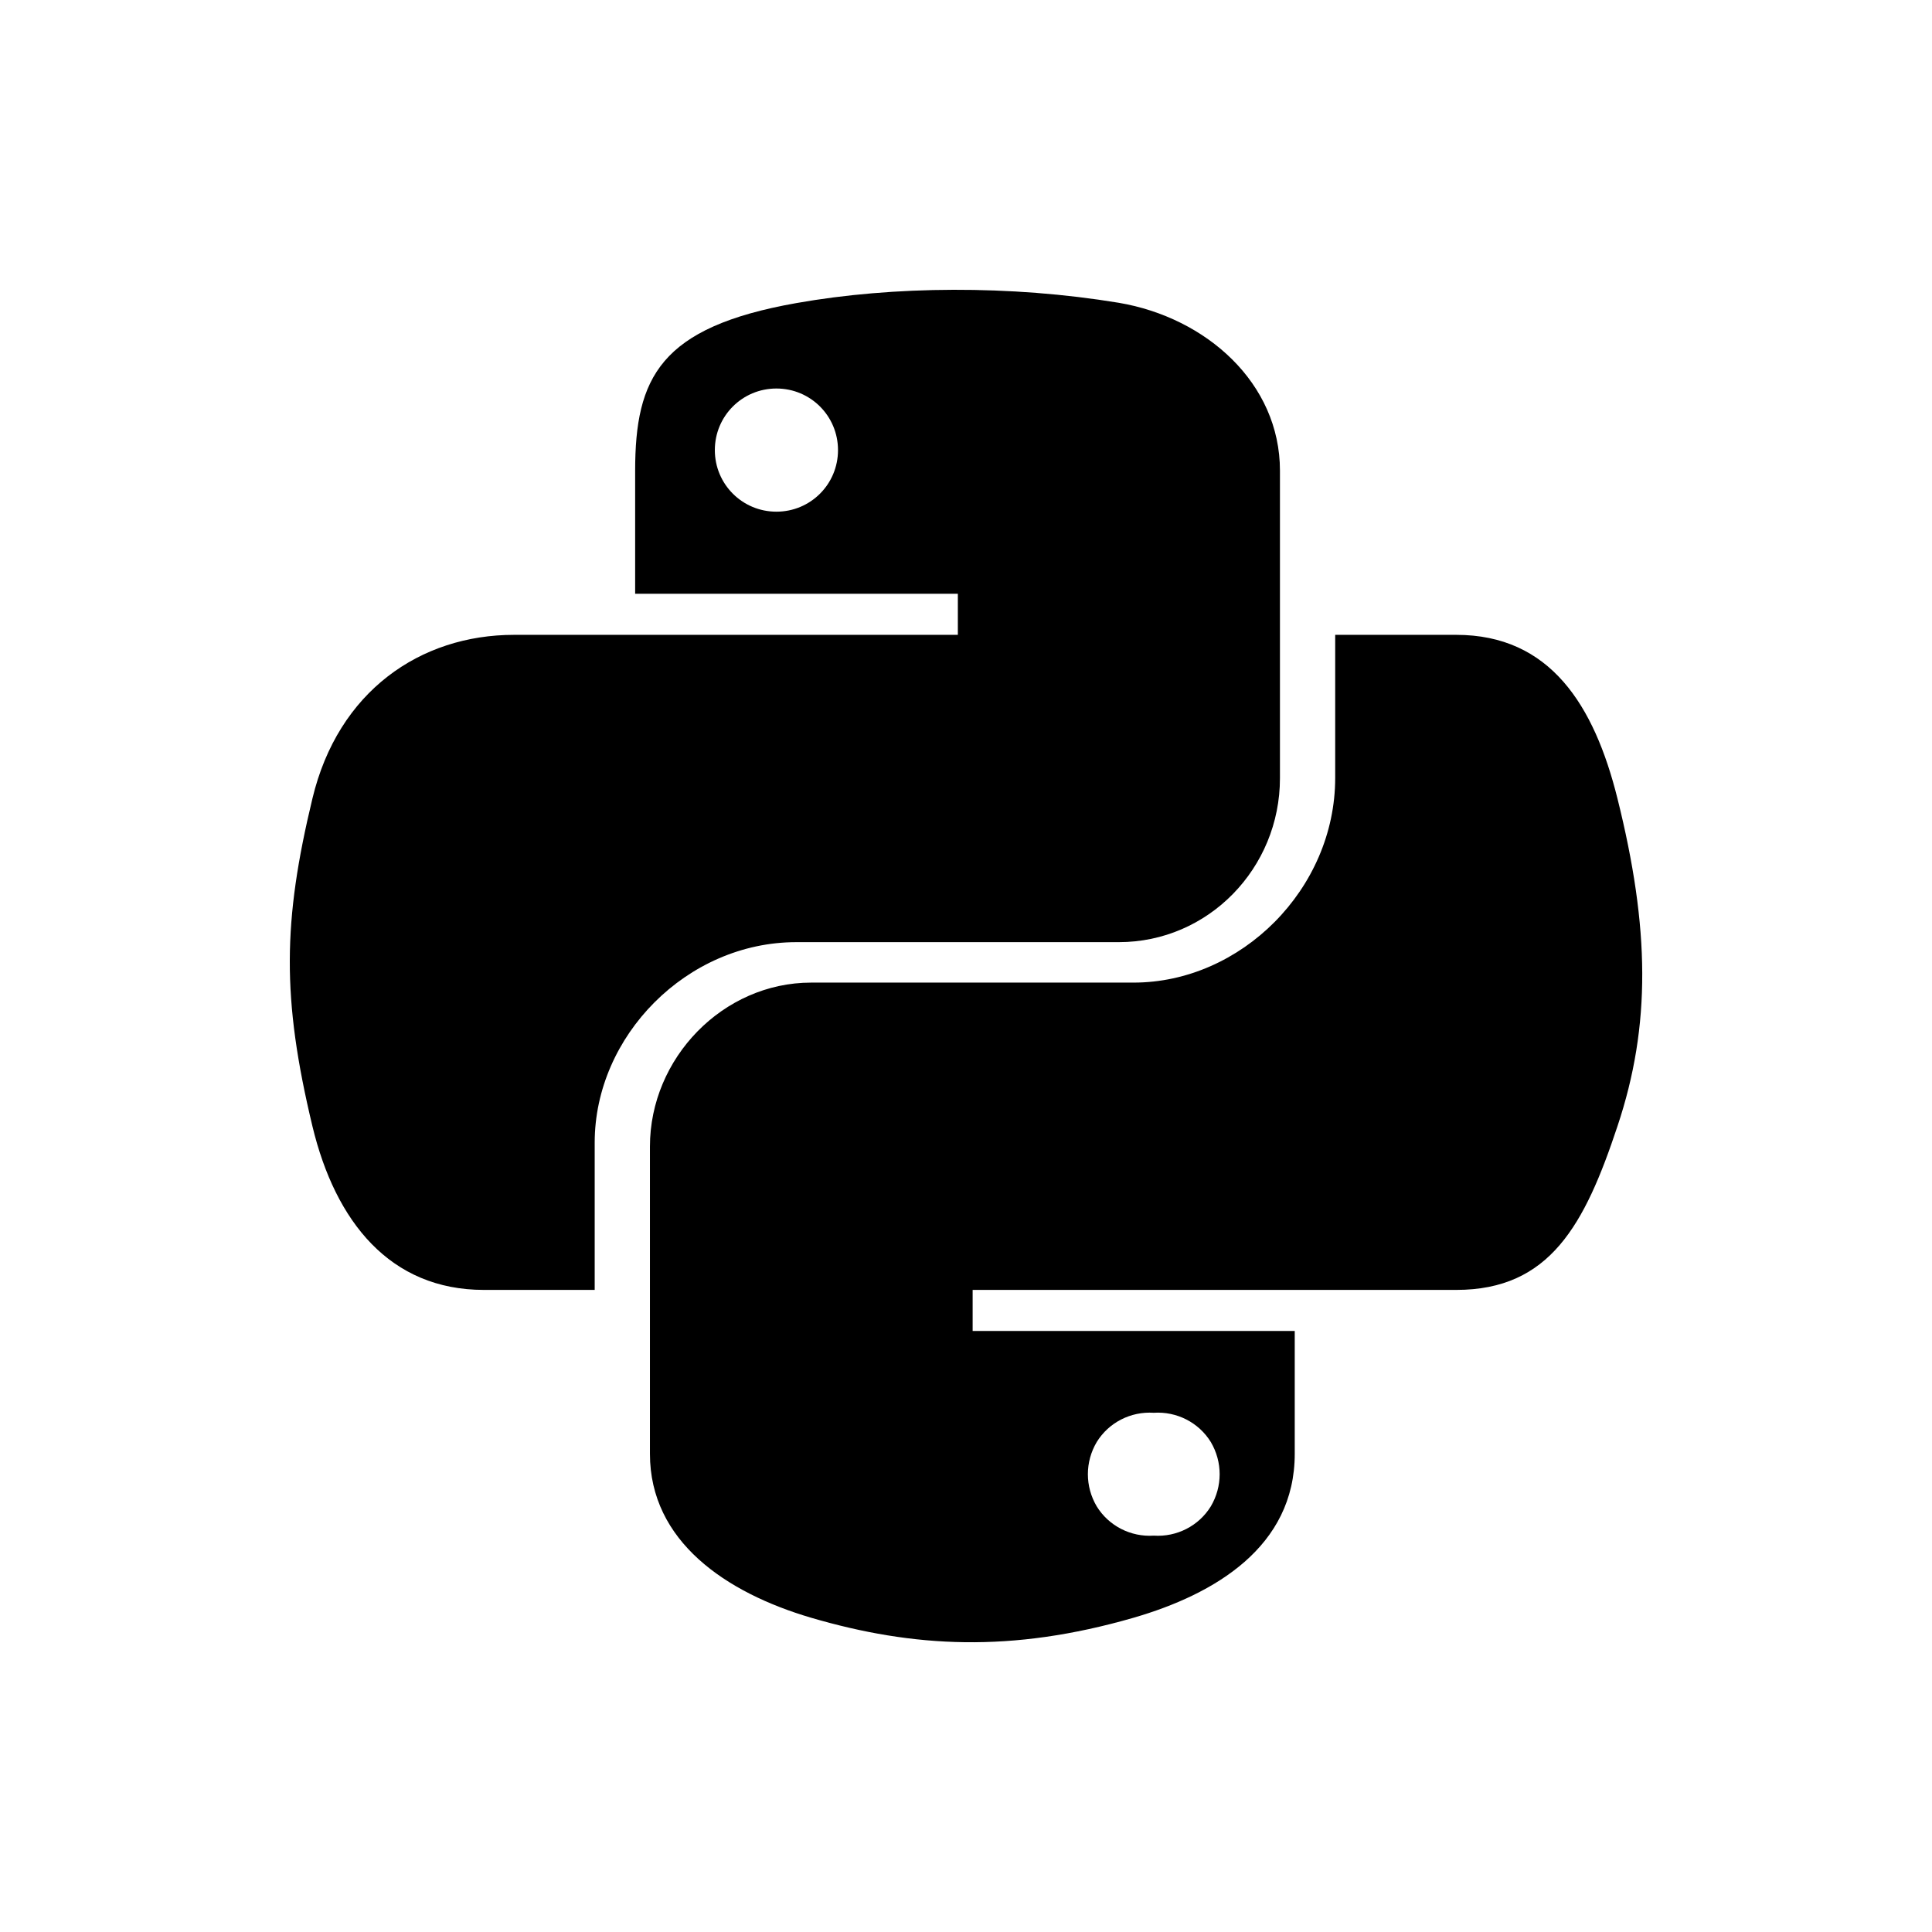
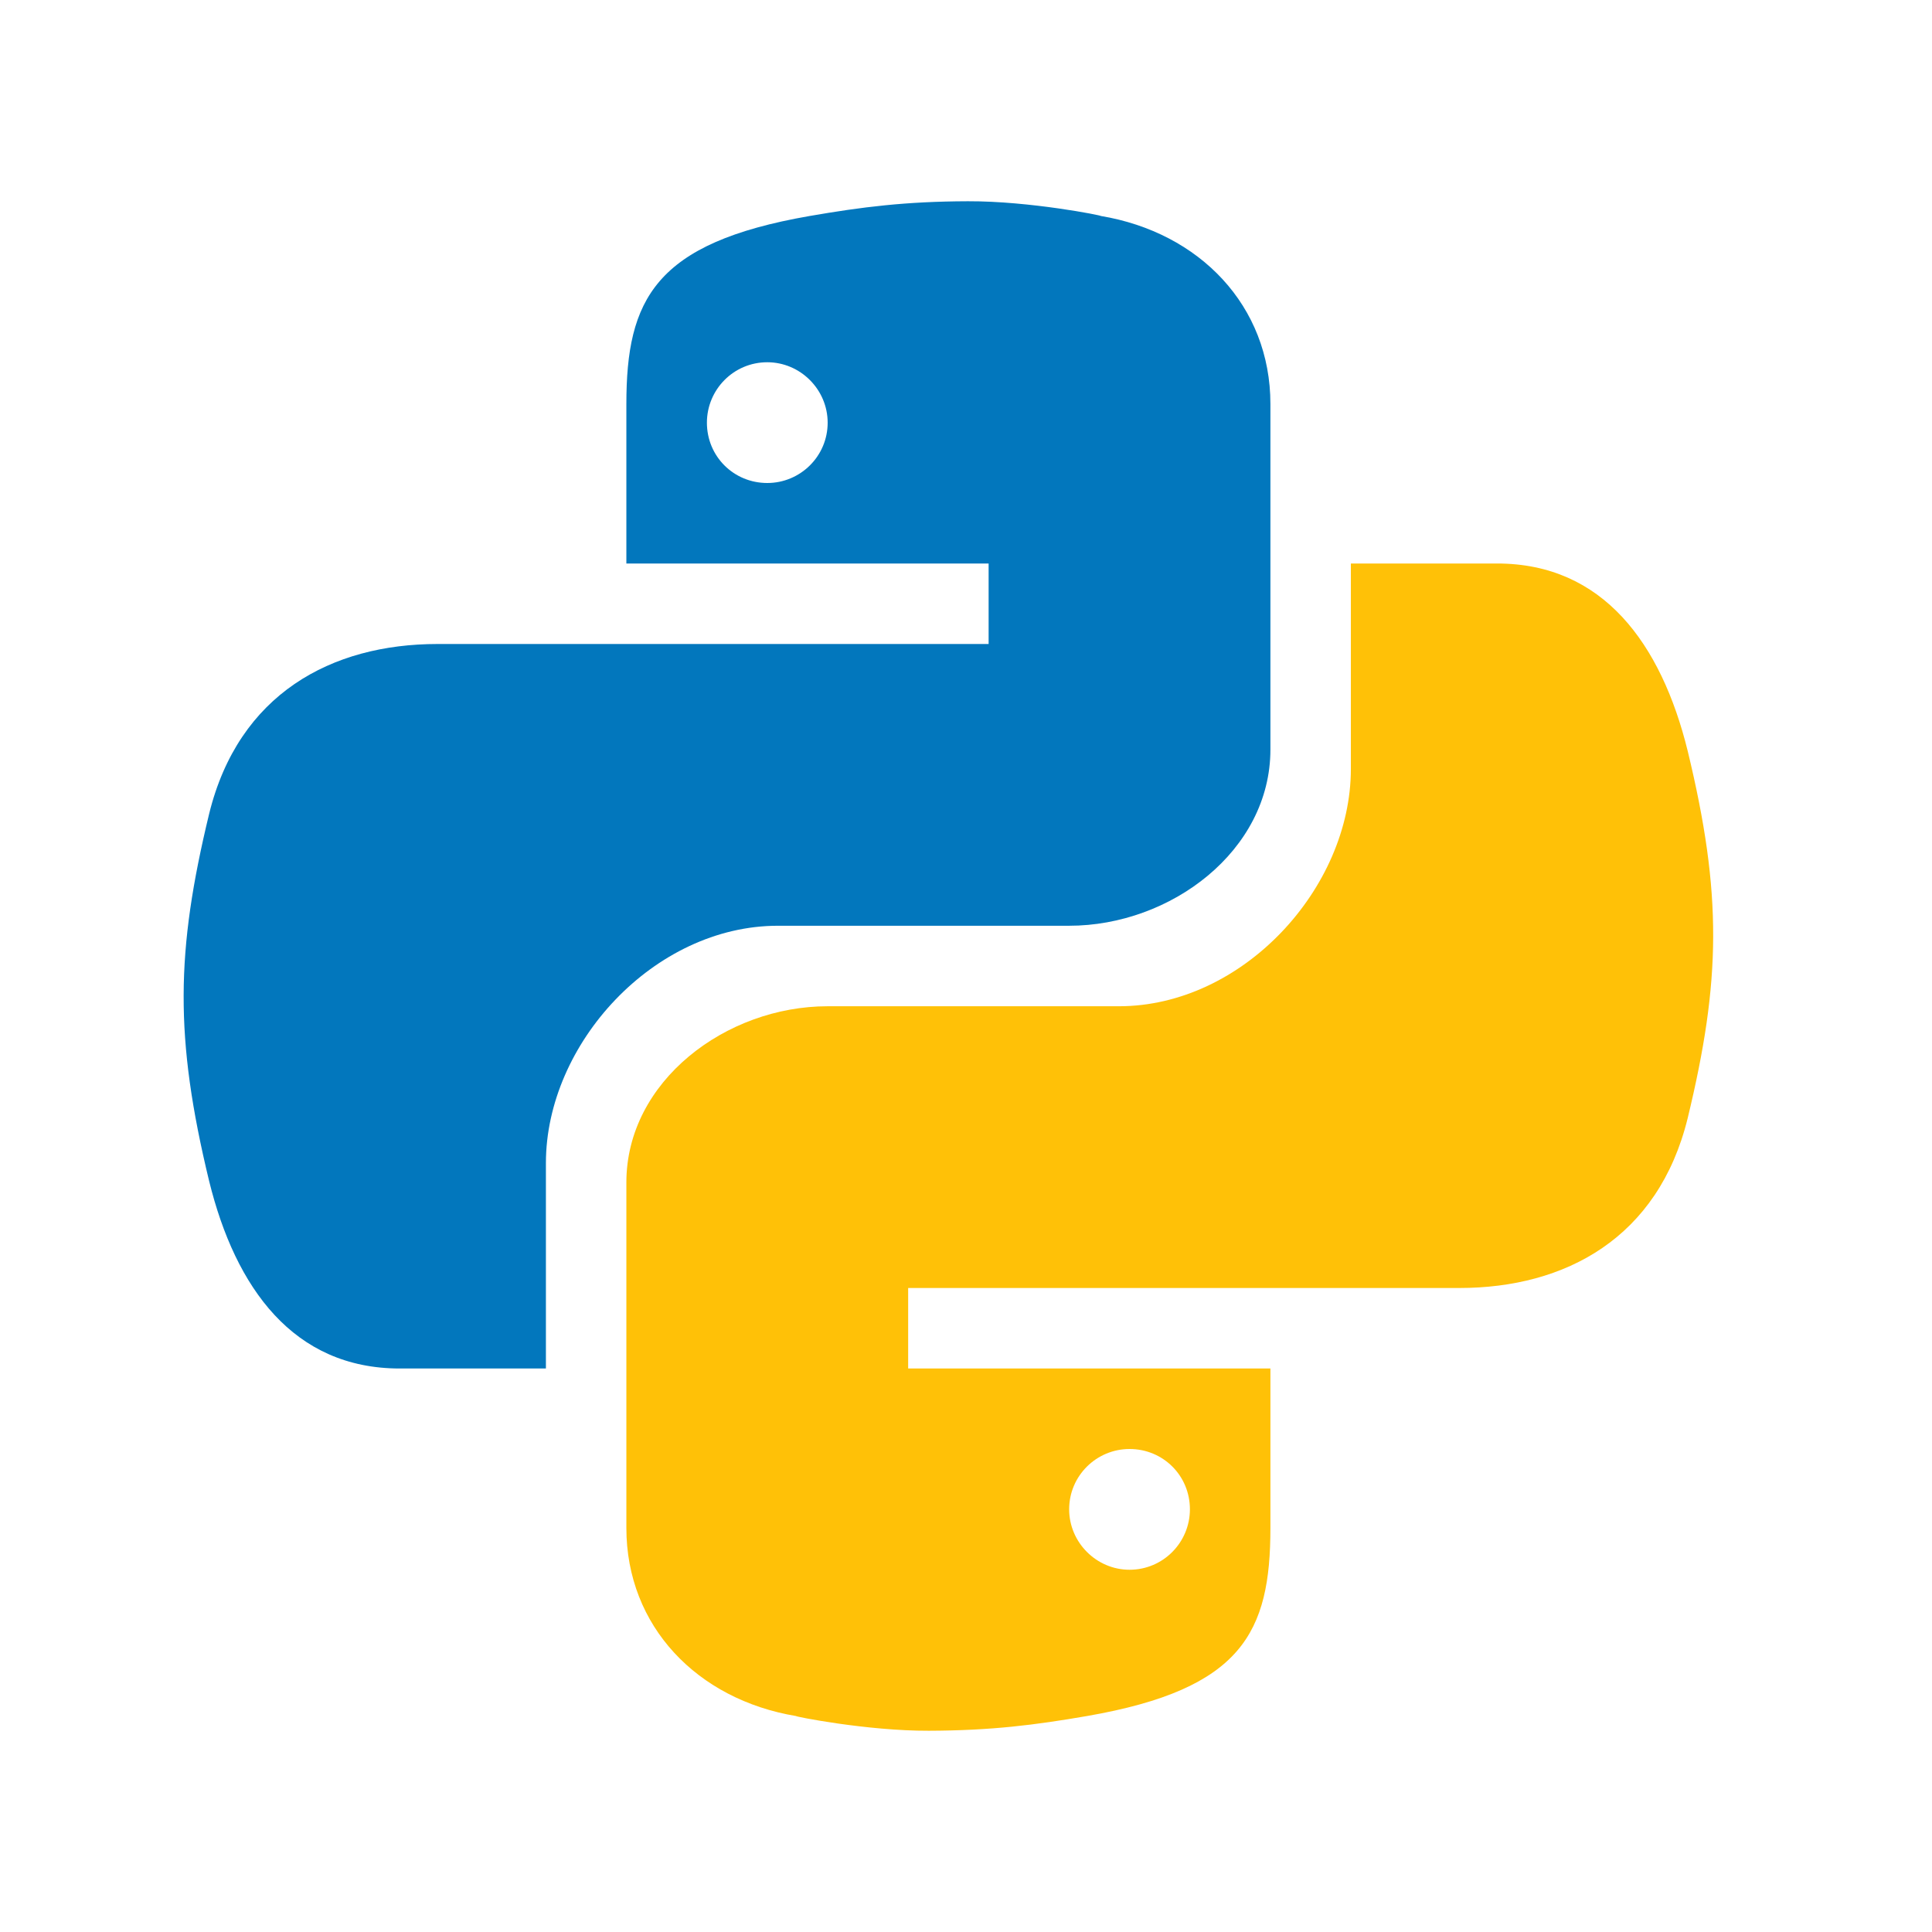
- <svg xmlns="http://www.w3.org/2000/svg" viewBox="0 0 640 640">
-   <path fill="#000000" d="M535.8 264.5C528.1 233.6 513.5 210.3 482.4 210.3L442.3 210.3L442.3 257.7C442.3 294.5 411.1 325.5 375.5 325.5L268.7 325.5C239.5 325.5 215.3 350.5 215.3 379.8L215.3 481.6C215.3 510.6 240.5 527.6 268.7 535.9C302.5 545.8 335 547.6 375.5 535.9C402.4 528.1 428.9 512.4 428.9 481.6L428.9 440.9L322.2 440.9L322.2 427.3L482.4 427.3C513.5 427.3 525 405.6 535.8 373.1C547 339.6 546.5 307.4 535.8 264.5zM382.2 508.7C374.6 509.2 367.3 505.5 363.3 499C359.4 492.4 359.4 484.3 363.3 477.7C367.3 471.2 374.6 467.5 382.2 468C389.8 467.5 397.1 471.2 401.1 477.7C405 484.3 405 492.4 401.1 499C397.1 505.5 389.8 509.2 382.2 508.7zM263.8 312.1L370.6 312.1C400.3 312.1 424 287.6 424 257.8L424 155.9C424 126.9 399.6 105.2 370.6 100.3C334.8 94.4 295.9 94.7 263.8 100.4C218.6 108.4 210.4 125.1 210.4 156L210.4 196.7L317.3 196.7L317.3 210.3L170.3 210.3C139.2 210.3 112 229 103.5 264.5C93.7 305.2 93.3 330.6 103.5 373.1C111.1 404.7 129.2 427.3 160.3 427.3L197 427.3L197 378.5C197 343.2 227.5 312.1 263.8 312.1zM257.2 128.7C268.5 128.7 277.6 137.8 277.6 149.1C277.6 160.4 268.5 169.5 257.2 169.5C245.9 169.5 236.8 160.4 236.8 149.1C236.8 137.8 245.9 128.7 257.2 128.7z" />
+ <svg xmlns="http://www.w3.org/2000/svg" viewBox="0 0 48 48" width="48px" height="48px">
+   <path fill="#0277BD" d="M24.047,5c-1.555,0.005-2.633,0.142-3.936,0.367c-3.848,0.67-4.549,2.077-4.549,4.67V14h9v2H15.22h-4.35c-2.636,0-4.943,1.242-5.674,4.219c-0.826,3.417-0.863,5.557,0,9.125C5.851,32.005,7.294,34,9.931,34h3.632v-5.104c0-2.966,2.686-5.896,5.764-5.896h7.236c2.523,0,5-1.862,5-4.377v-8.586c0-2.439-1.759-4.263-4.218-4.672C27.406,5.359,25.589,4.994,24.047,5z M19.063,9c0.821,0,1.5,0.677,1.5,1.502c0,0.833-0.679,1.498-1.5,1.498c-0.837,0-1.5-0.664-1.5-1.498C17.563,9.68,18.226,9,19.063,9z" />
+   <path fill="#FFC107" d="M23.078,43c1.555-0.005,2.633-0.142,3.936-0.367c3.848-0.67,4.549-2.077,4.549-4.67V34h-9v-2h9.343h4.35c2.636,0,4.943-1.242,5.674-4.219c0.826-3.417,0.863-5.557,0-9.125C41.274,15.995,39.831,14,37.194,14h-3.632v5.104c0,2.966-2.686,5.896-5.764,5.896h-7.236c-2.523,0-5,1.862-5,4.377v8.586c0,2.439,1.759,4.263,4.218,4.672C19.719,42.641,21.536,43.006,23.078,43z M28.063,39c-0.821,0-1.5-0.677-1.5-1.502c0-0.833,0.679-1.498,1.5-1.498c0.837,0,1.5,0.664,1.5,1.498C29.563,38.32,28.899,39,28.063,39z" />
</svg>
